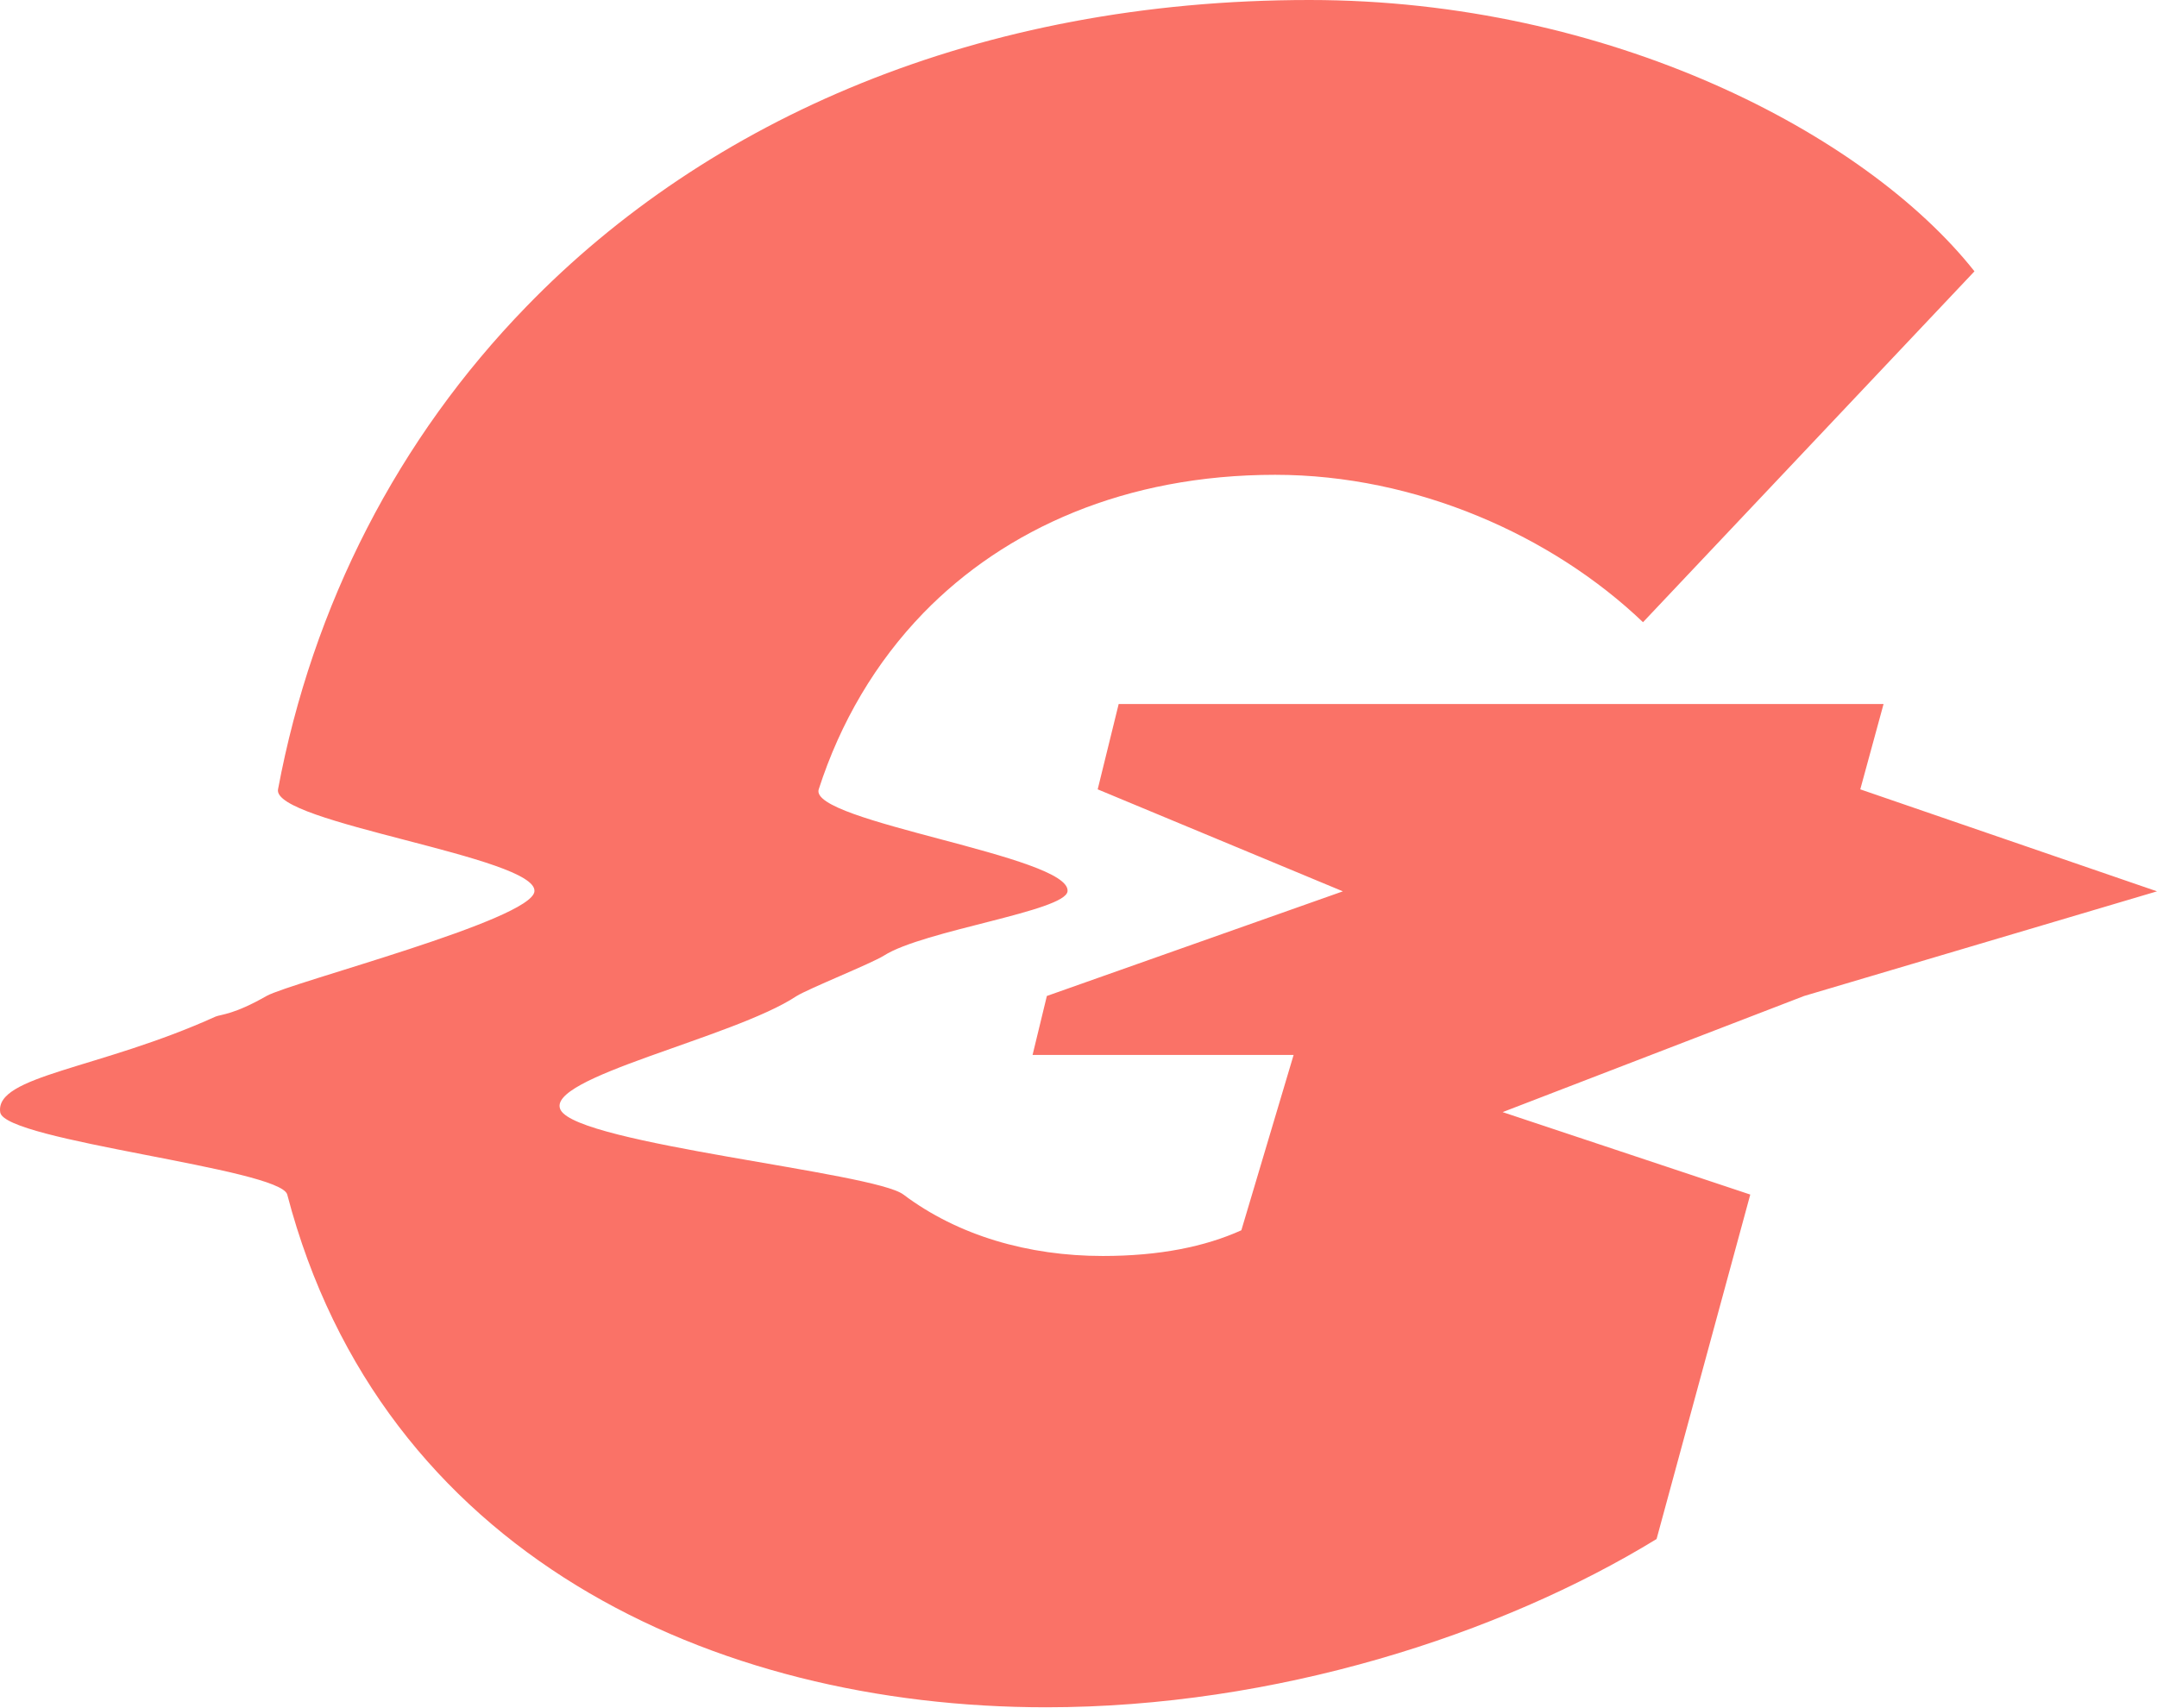
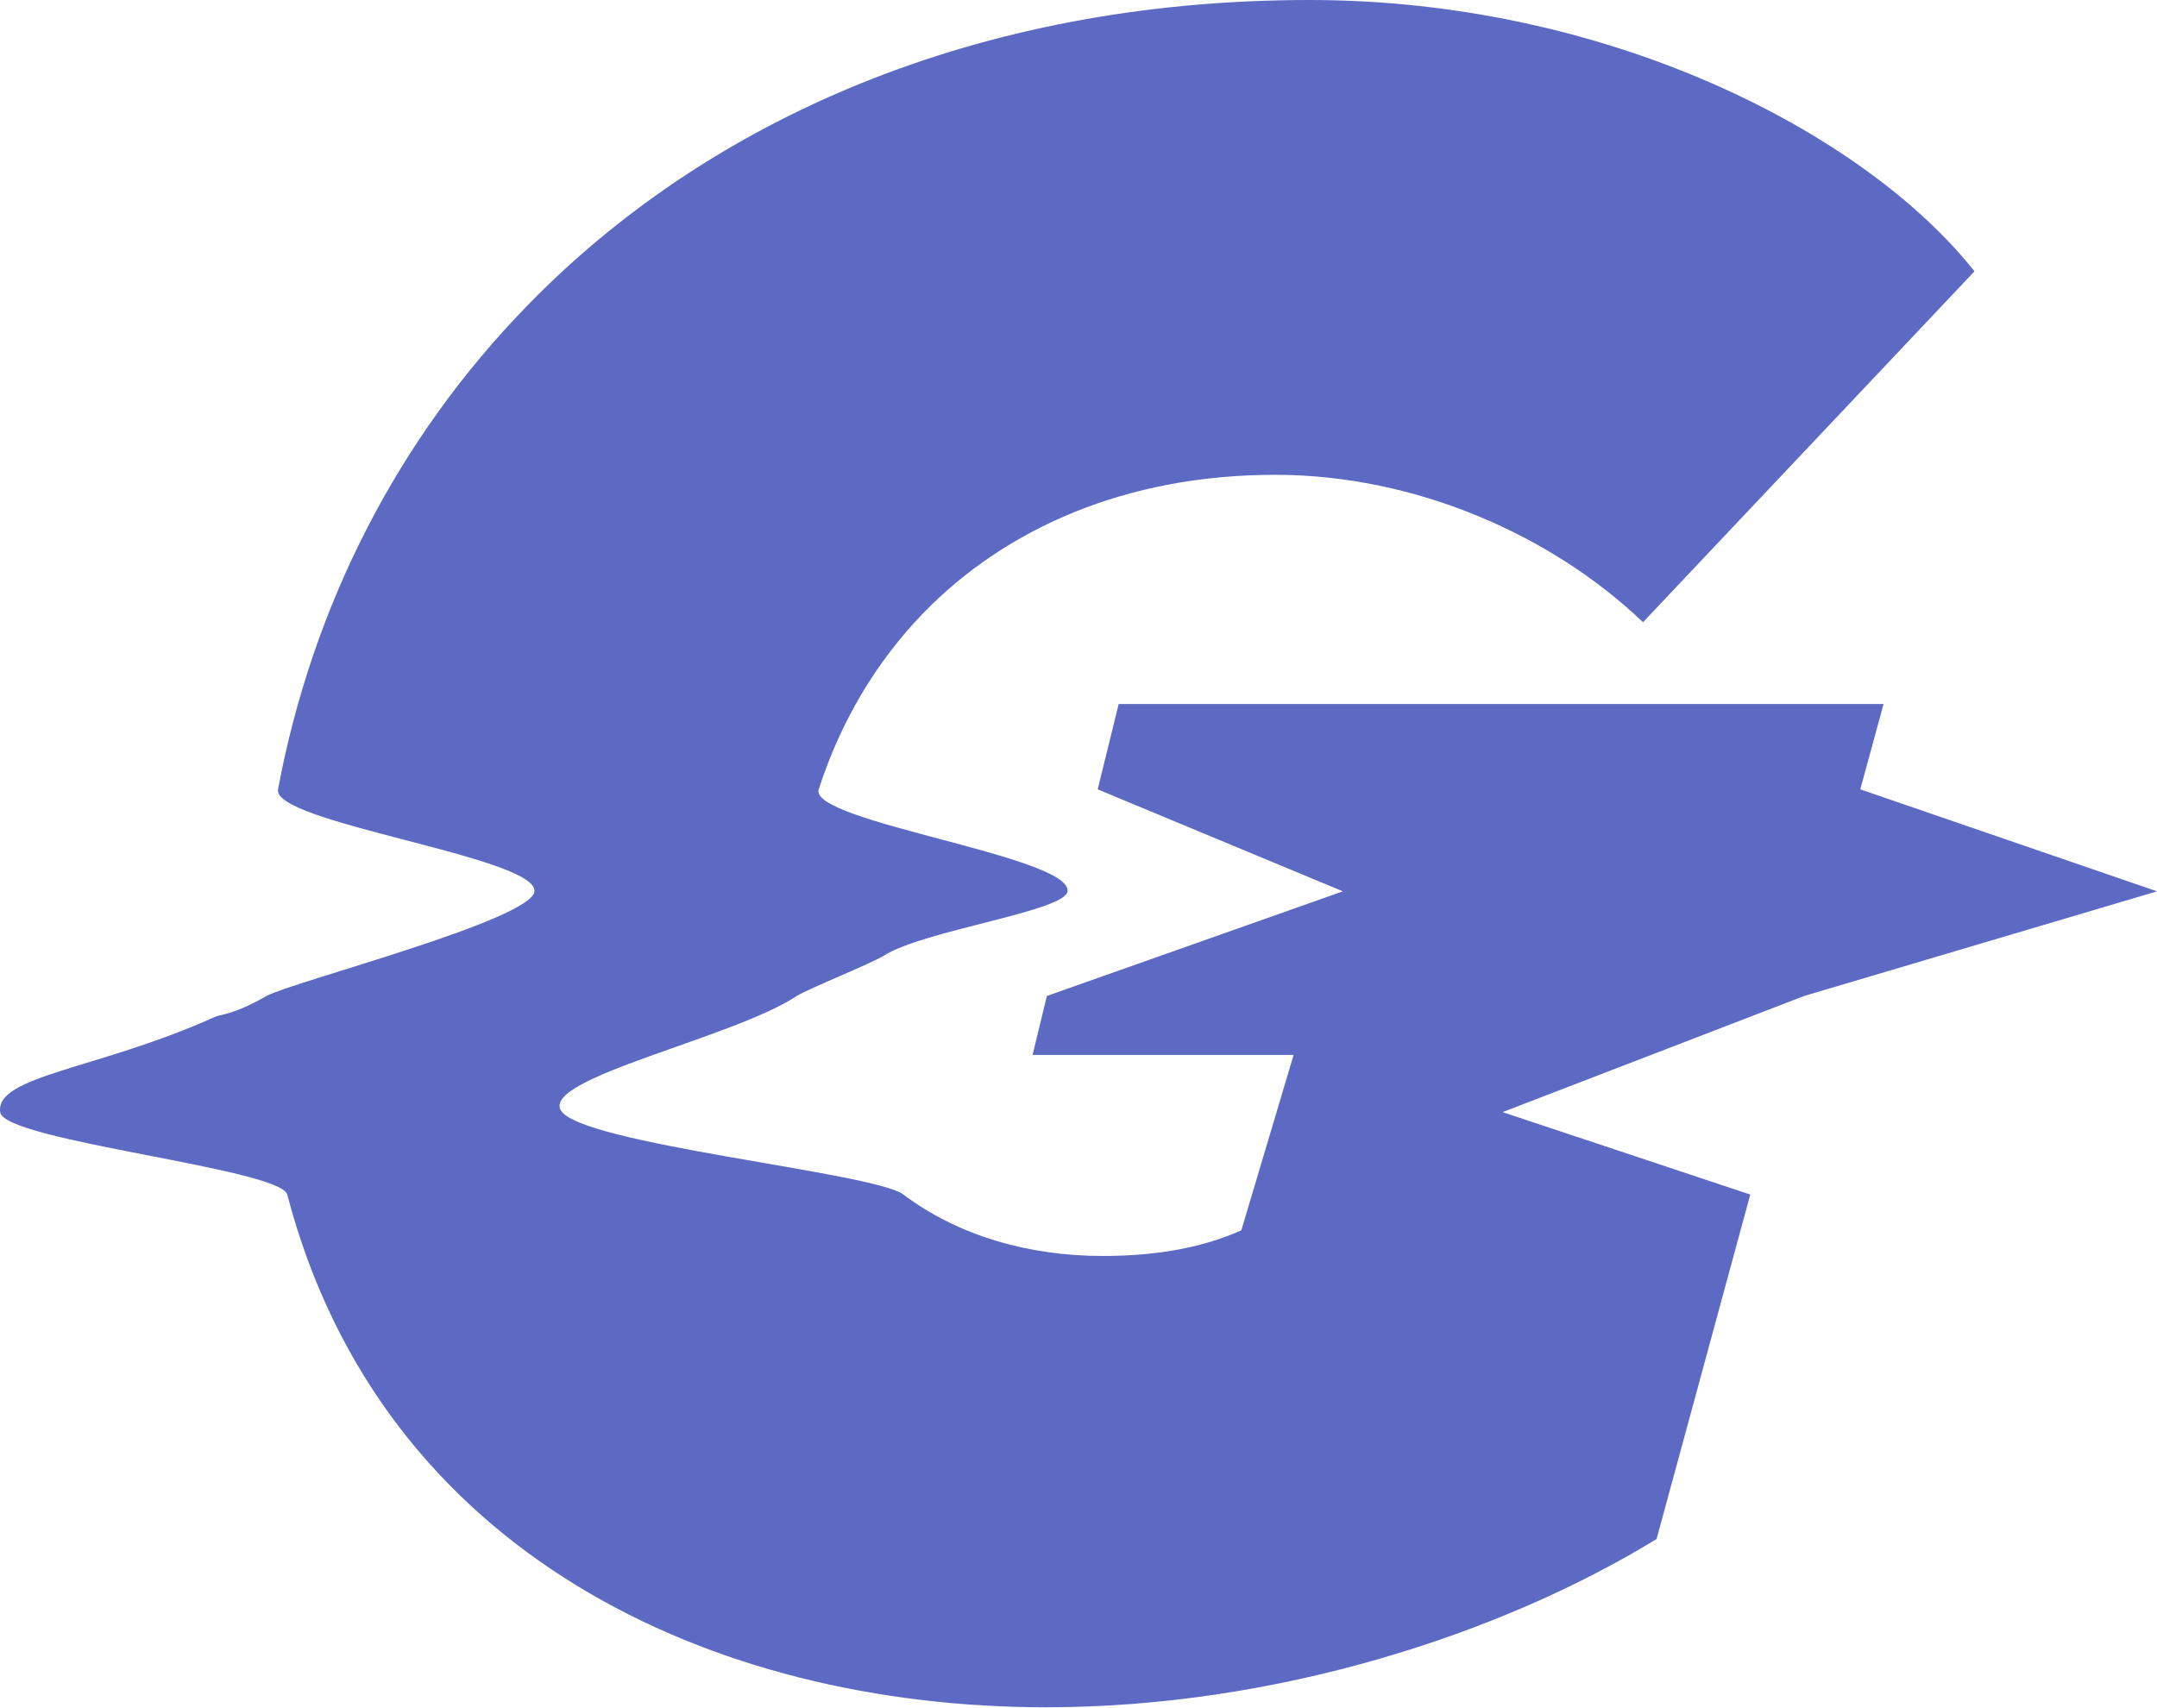
<svg xmlns="http://www.w3.org/2000/svg" width="48" height="38" viewBox="0 0 48 38" fill="none">
-   <path fill-rule="evenodd" clip-rule="evenodd" d="M0.005 24.758C-0.118 23.939 2.207 23.801 4.799 22.626C4.922 22.577 5.209 22.582 5.931 22.168C6.479 21.862 11.842 20.475 11.893 19.839C11.96 19.074 6.049 18.314 6.187 17.569C6.956 13.459 8.861 9.759 11.714 6.823C15.755 2.654 21.764 0 29.14 0C35.804 0 41.51 2.97 43.938 6.039L36.562 13.849C34.544 11.92 31.512 10.568 28.377 10.568C25.047 10.568 22.373 11.767 20.55 13.642C19.485 14.742 18.701 16.074 18.219 17.569C17.989 18.29 23.843 19.054 23.756 19.839C23.705 20.283 20.55 20.707 19.669 21.27C19.387 21.447 17.989 22.005 17.723 22.172C16.324 23.1 12.088 23.988 12.477 24.708C12.892 25.468 19.454 26.09 20.104 26.588C21.318 27.501 22.881 27.955 24.54 27.955C25.805 27.955 26.814 27.748 27.624 27.383L28.787 23.48H22.978L23.296 22.168L29.883 19.839L24.427 17.569L24.894 15.67H41.915L41.397 17.569L48 19.839L40.148 22.168L33.438 24.753L38.949 26.588L36.864 34.255C33.381 36.387 28.377 38 23.28 38C15.843 38 8.482 34.576 6.392 26.588C6.238 26.006 0.102 25.394 0.005 24.758Z" fill="#FA7267" />
+   <path fill-rule="evenodd" clip-rule="evenodd" d="M0.005 24.758C-0.118 23.939 2.207 23.801 4.799 22.626C4.922 22.577 5.209 22.582 5.931 22.168C6.479 21.862 11.842 20.475 11.893 19.839C11.96 19.074 6.049 18.314 6.187 17.569C6.956 13.459 8.861 9.759 11.714 6.823C15.755 2.654 21.764 0 29.14 0C35.804 0 41.51 2.97 43.938 6.039L36.562 13.849C34.544 11.92 31.512 10.568 28.377 10.568C25.047 10.568 22.373 11.767 20.55 13.642C19.485 14.742 18.701 16.074 18.219 17.569C17.989 18.29 23.843 19.054 23.756 19.839C23.705 20.283 20.55 20.707 19.669 21.27C19.387 21.447 17.989 22.005 17.723 22.172C16.324 23.1 12.088 23.988 12.477 24.708C12.892 25.468 19.454 26.09 20.104 26.588C21.318 27.501 22.881 27.955 24.54 27.955C25.805 27.955 26.814 27.748 27.624 27.383L28.787 23.48H22.978L23.296 22.168L29.883 19.839L24.427 17.569L24.894 15.67H41.915L41.397 17.569L48 19.839L40.148 22.168L33.438 24.753L38.949 26.588L36.864 34.255C33.381 36.387 28.377 38 23.28 38C15.843 38 8.482 34.576 6.392 26.588C6.238 26.006 0.102 25.394 0.005 24.758Z" fill="#5C6AC4" />
</svg>
